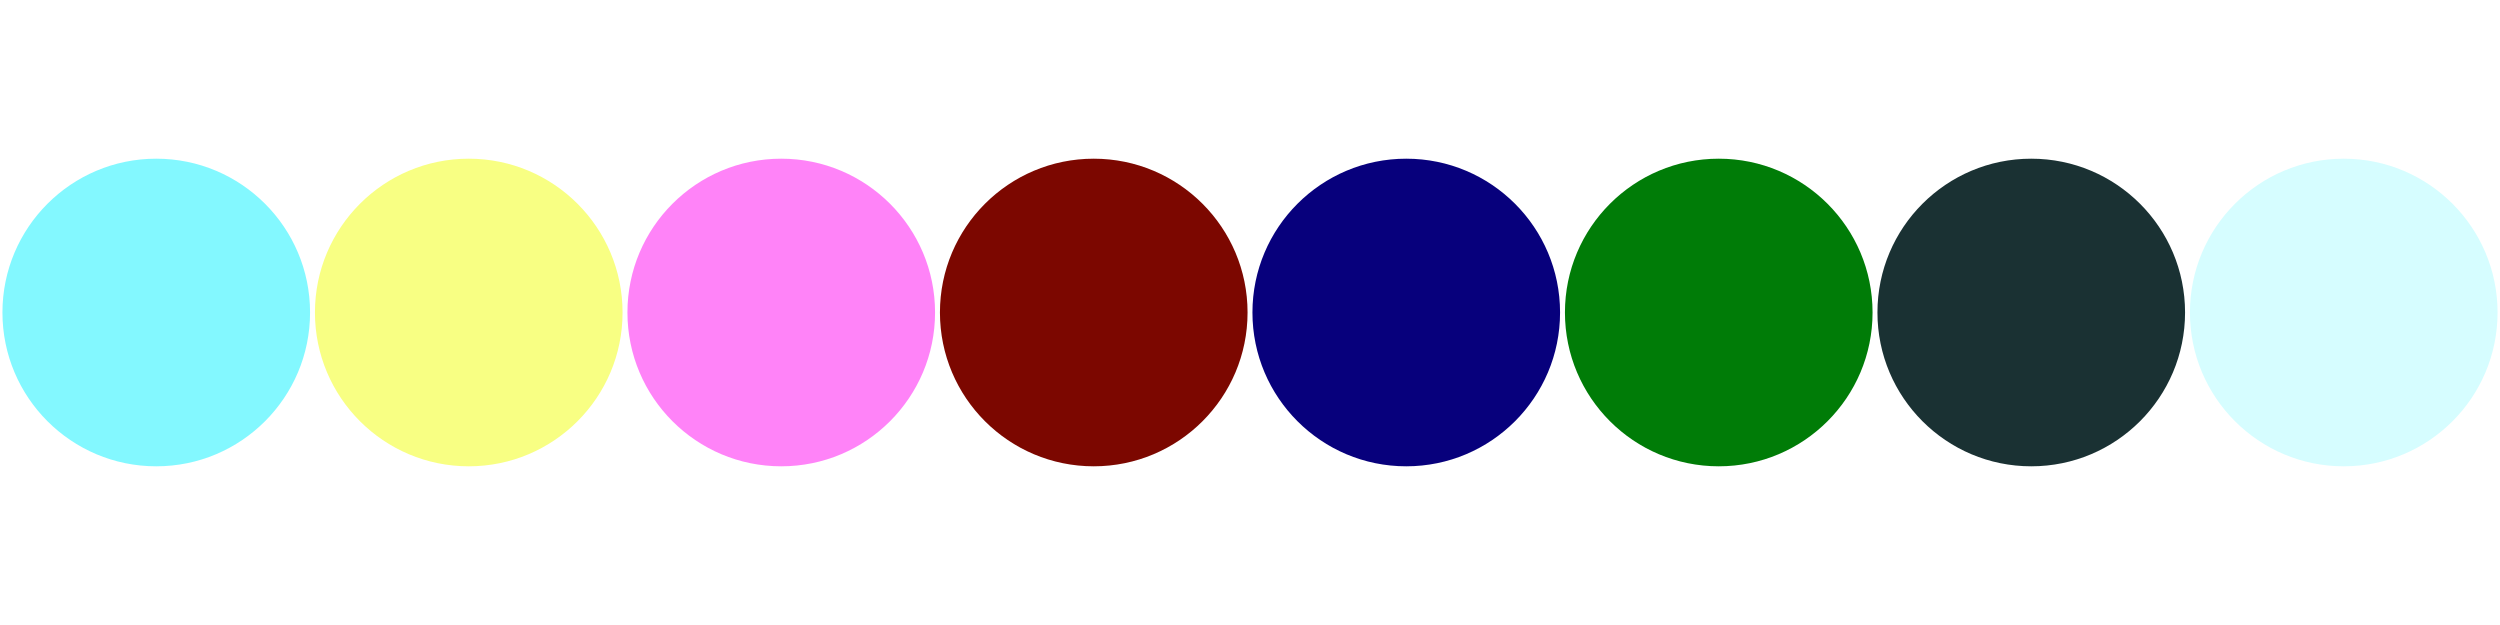
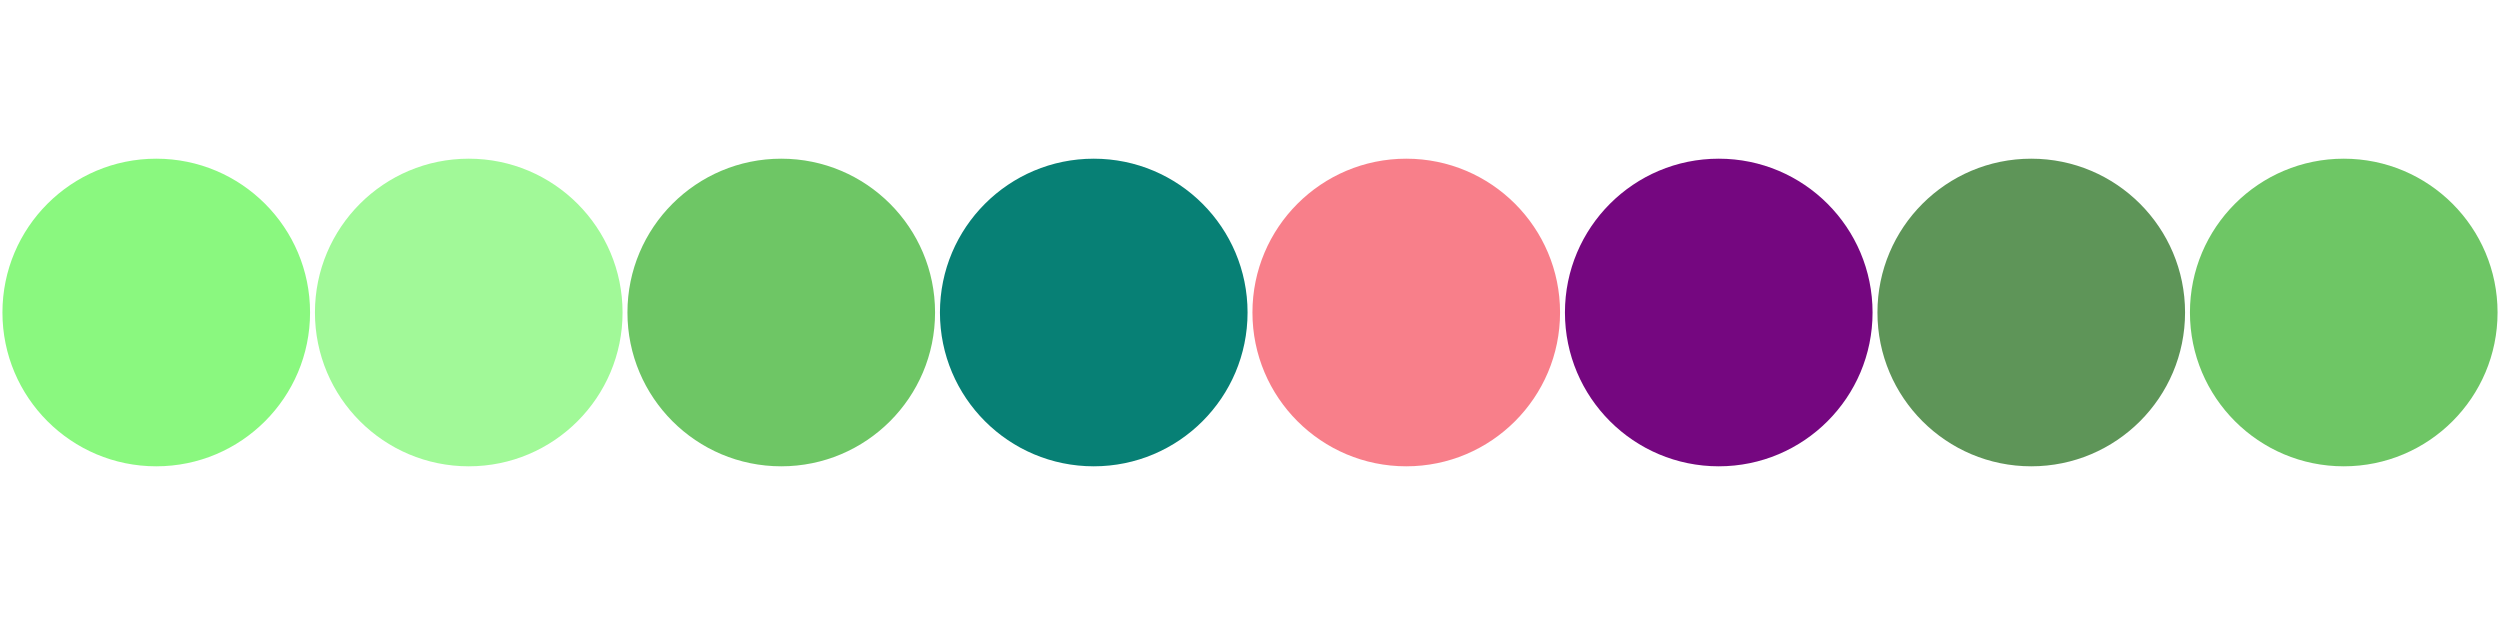
<svg xmlns="http://www.w3.org/2000/svg" width="1024" height="256" viewBox="0 0 1024 256">
-   <circle cy="128" cx="64" r="63" fill="#83F8FF" />
-   <circle cy="128" cx="192" r="63" fill="#F8FF83" />
-   <circle cy="128" cx="320" r="63" fill="#FF83F8" />
-   <circle cy="128" cx="448" r="63" fill="#7C0700" />
-   <circle cy="128" cx="576" r="63" fill="#07007C" />
-   <circle cy="128" cx="704" r="63" fill="#007C07" />
-   <circle cy="128" cx="832" r="63" fill="#1A3133" />
-   <circle cy="128" cx="960" r="63" fill="#D6FDFF" />
+   <circle cy="128" cx="64" r="63" fill="#8AF87F" />
+   <circle cy="128" cx="192" r="63" fill="#A1F998" />
+   <circle cy="128" cx="320" r="63" fill="#6EC665" />
+   <circle cy="128" cx="448" r="63" fill="#078075" />
+   <circle cy="128" cx="576" r="63" fill="#F87F8A" />
+   <circle cy="128" cx="704" r="63" fill="#750780" />
+   <circle cy="128" cx="832" r="63" fill="#5E9558" />
+   <circle cy="128" cx="960" r="63" fill="#6EC665" />
</svg>
